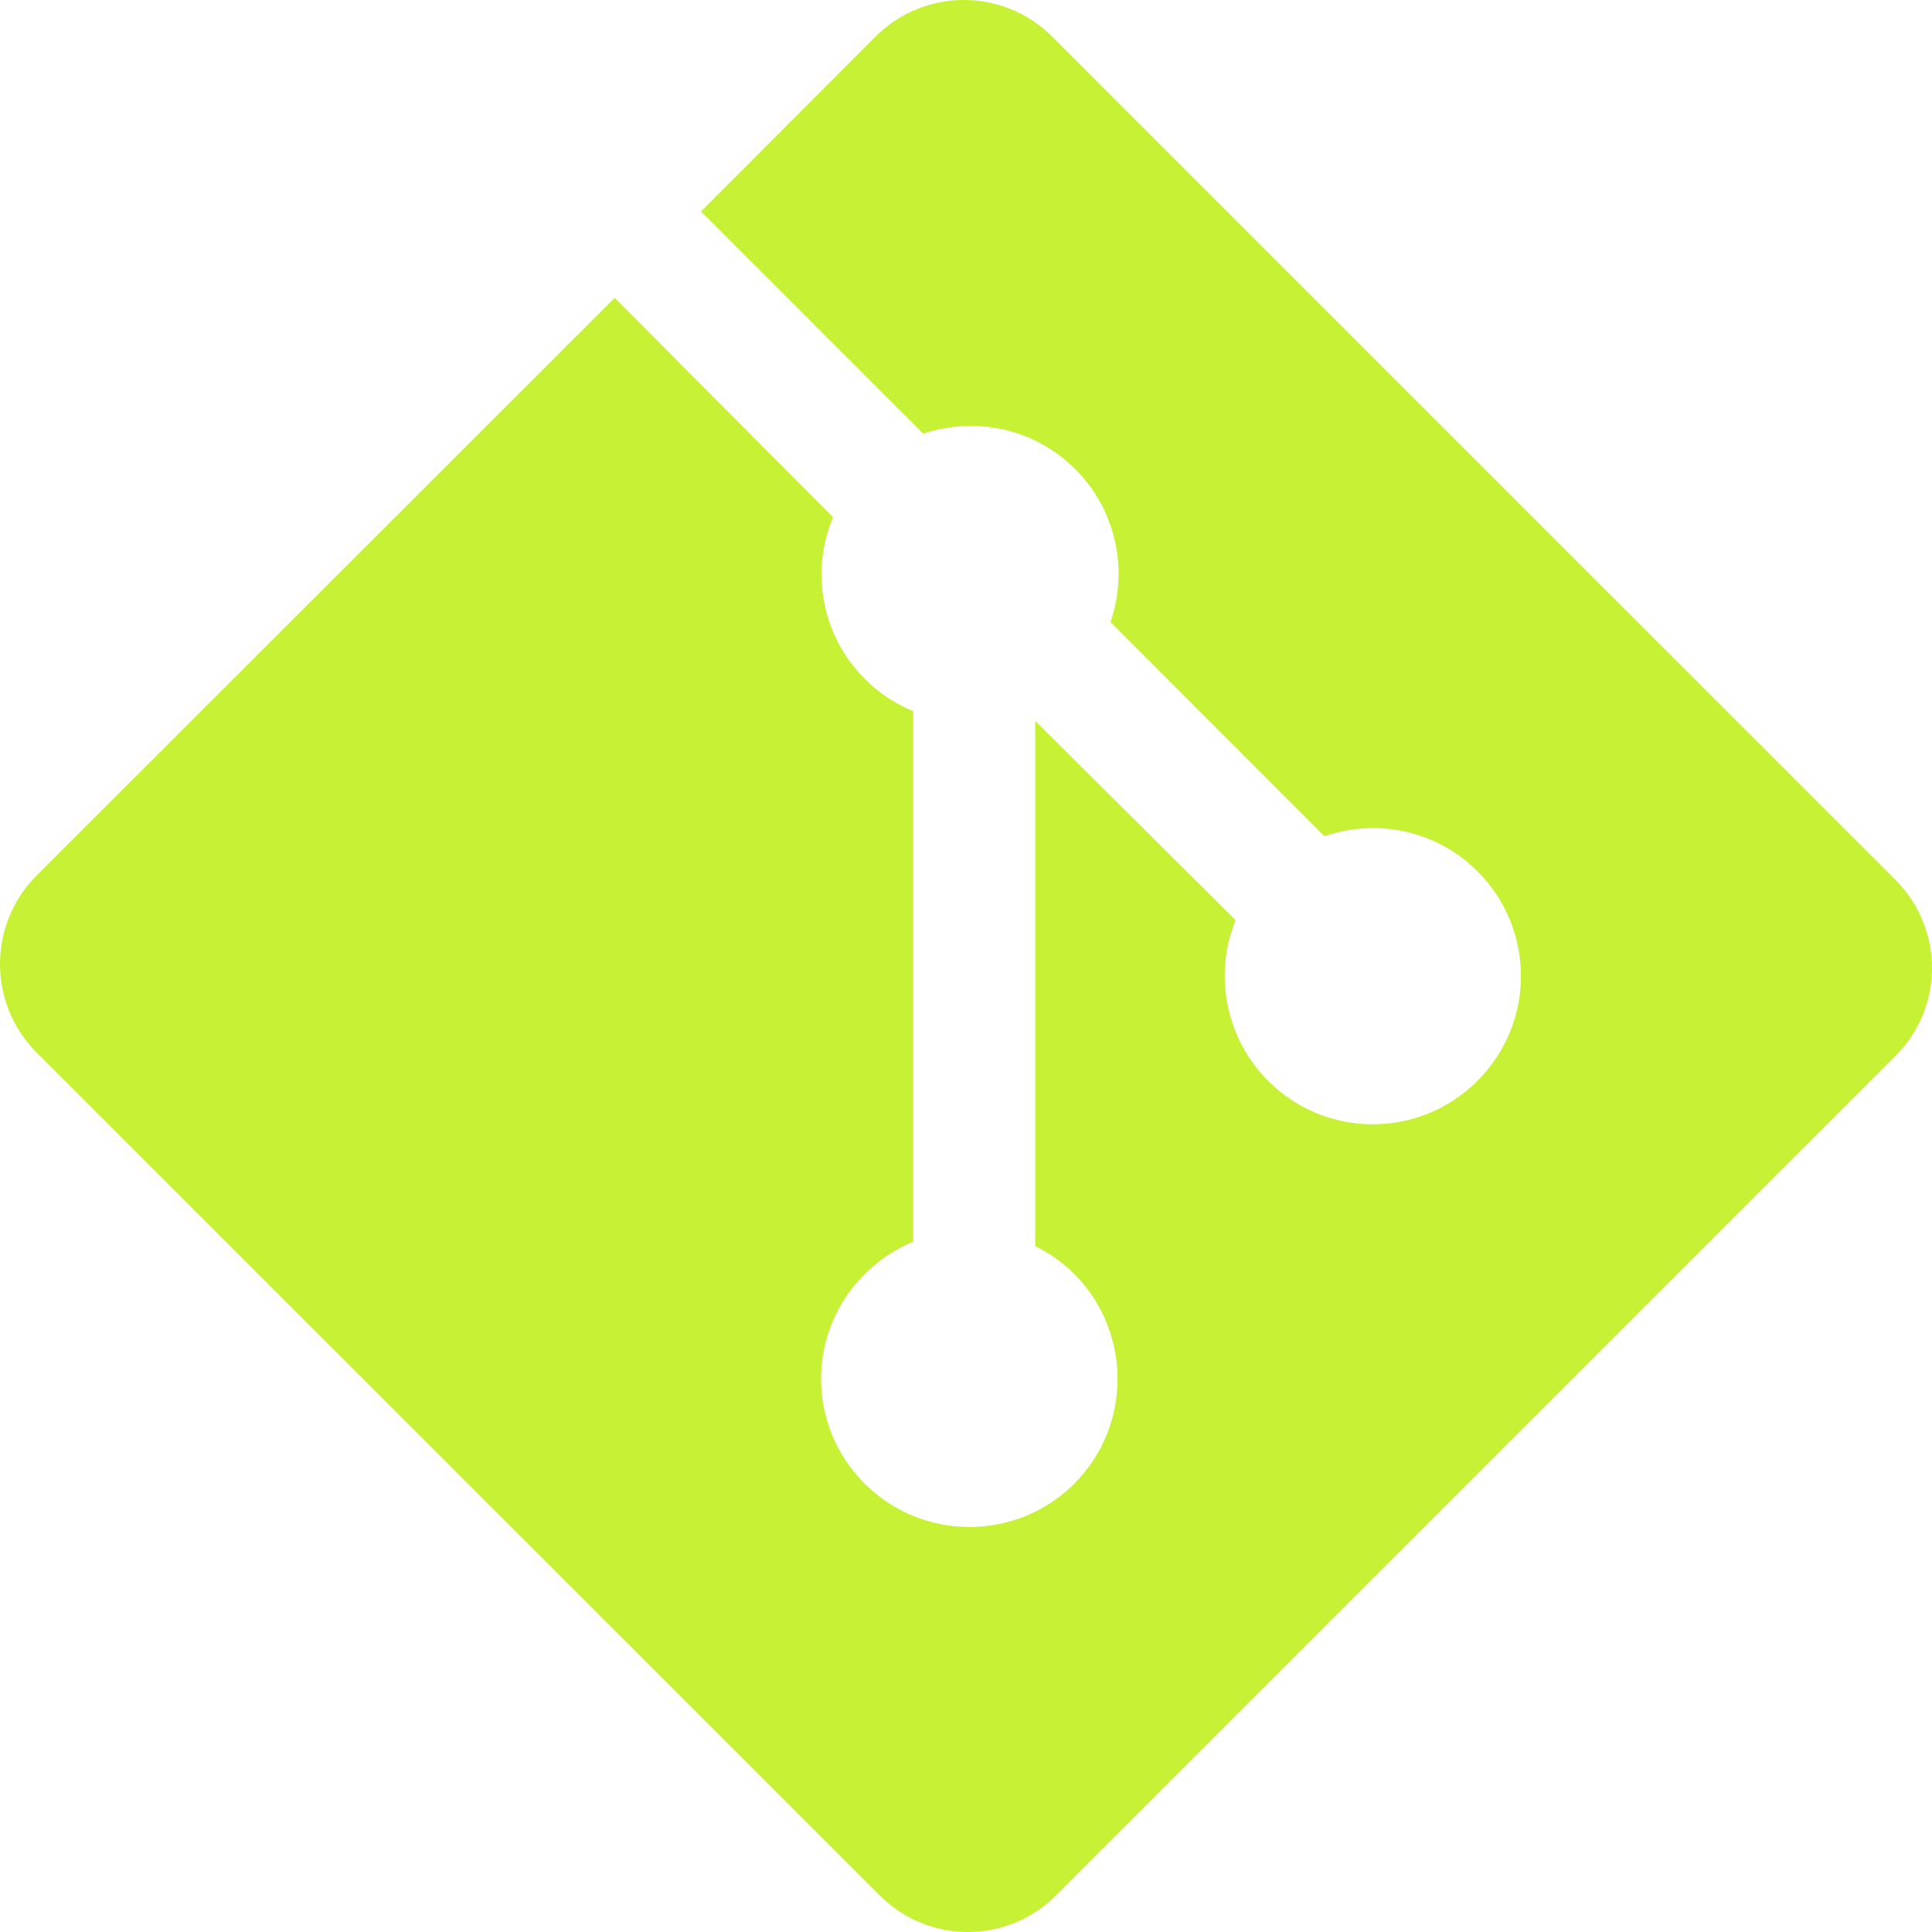
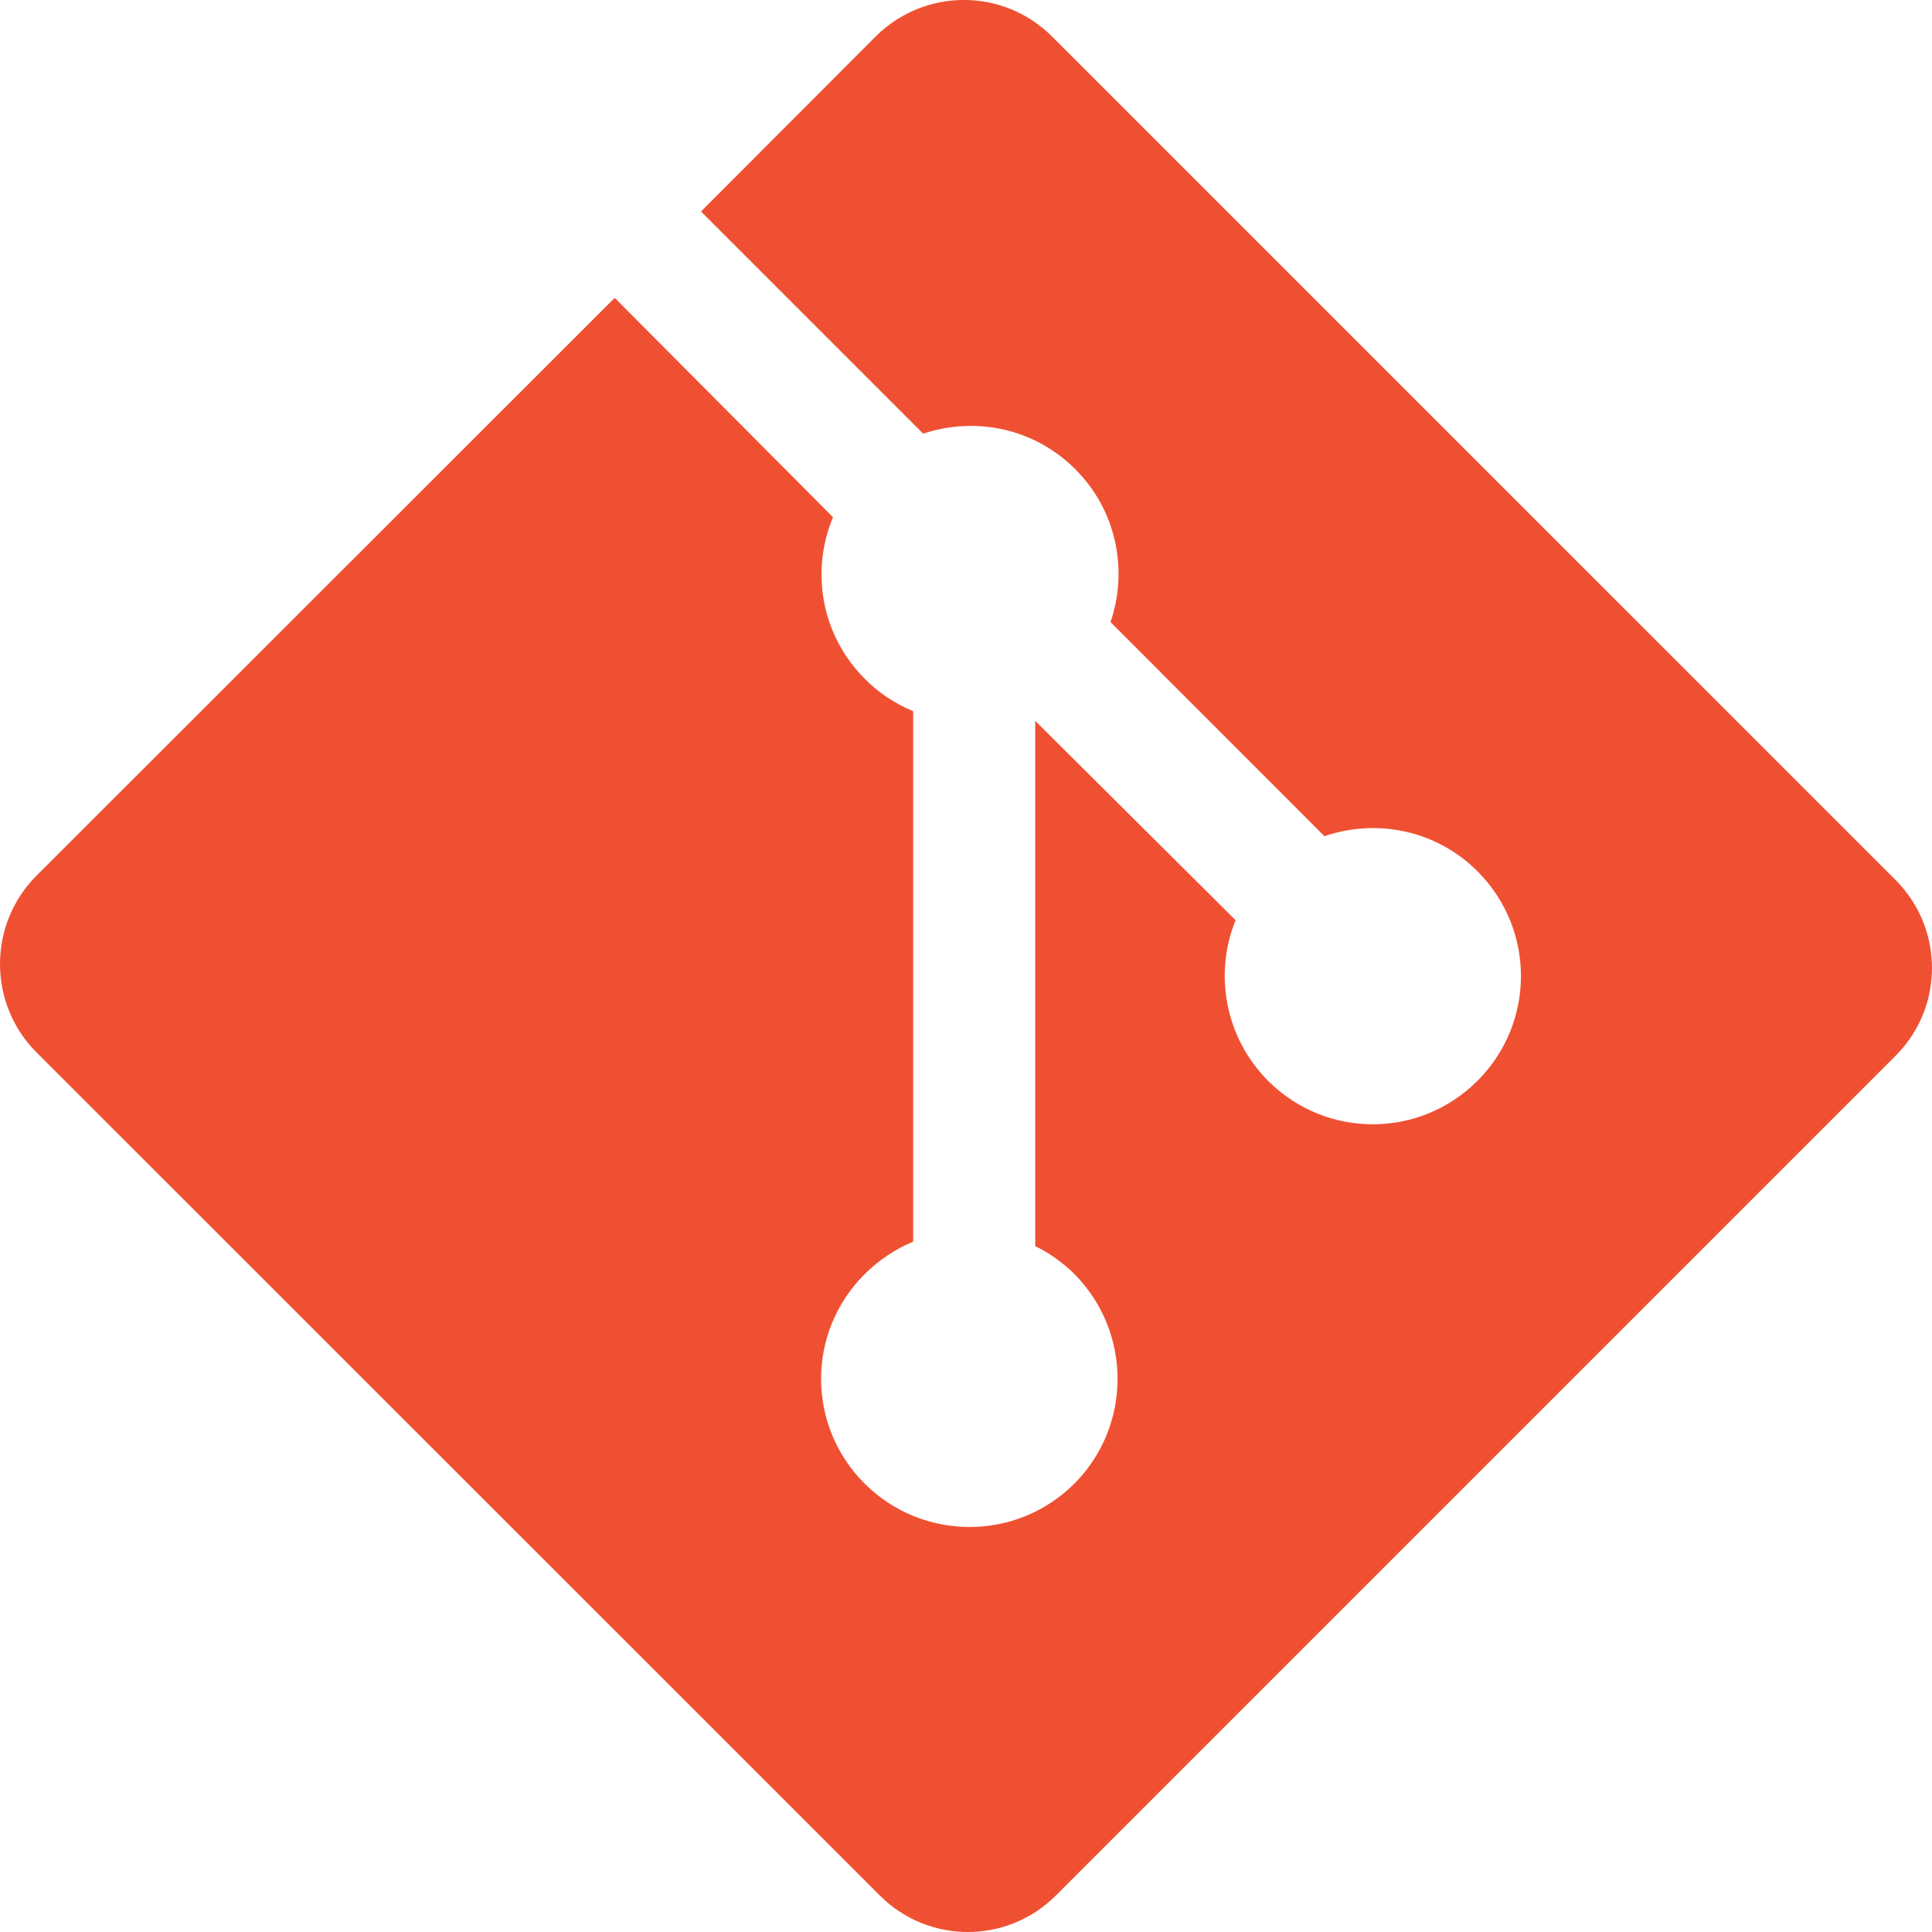
- <svg xmlns="http://www.w3.org/2000/svg" fill="#c6f135" role="img" viewBox="0 0 24 24">
+ <svg xmlns="http://www.w3.org/2000/svg" fill="#F05032" role="img" viewBox="0 0 24 24">
  <path d="M23.546 10.93L13.067.452c-.604-.603-1.582-.603-2.188 0L8.708 2.627l2.76 2.76c.645-.215 1.379-.07 1.889.441.516.515.658 1.258.438 1.9l2.658 2.66c.645-.223 1.387-.078 1.9.435.721.72.721 1.884 0 2.604-.719.719-1.881.719-2.6 0-.539-.541-.674-1.337-.404-1.996L12.86 8.955v6.525c.176.086.342.203.488.348.713.721.713 1.883 0 2.6-.719.721-1.889.721-2.609 0-.719-.719-.719-1.879 0-2.598.182-.18.387-.316.605-.406V8.835c-.217-.091-.424-.222-.6-.401-.545-.545-.676-1.342-.396-2.009L7.636 3.7.45 10.881c-.6.605-.6 1.584 0 2.189l10.48 10.477c.604.604 1.582.604 2.186 0l10.43-10.43c.605-.603.605-1.582 0-2.187" />
</svg>
